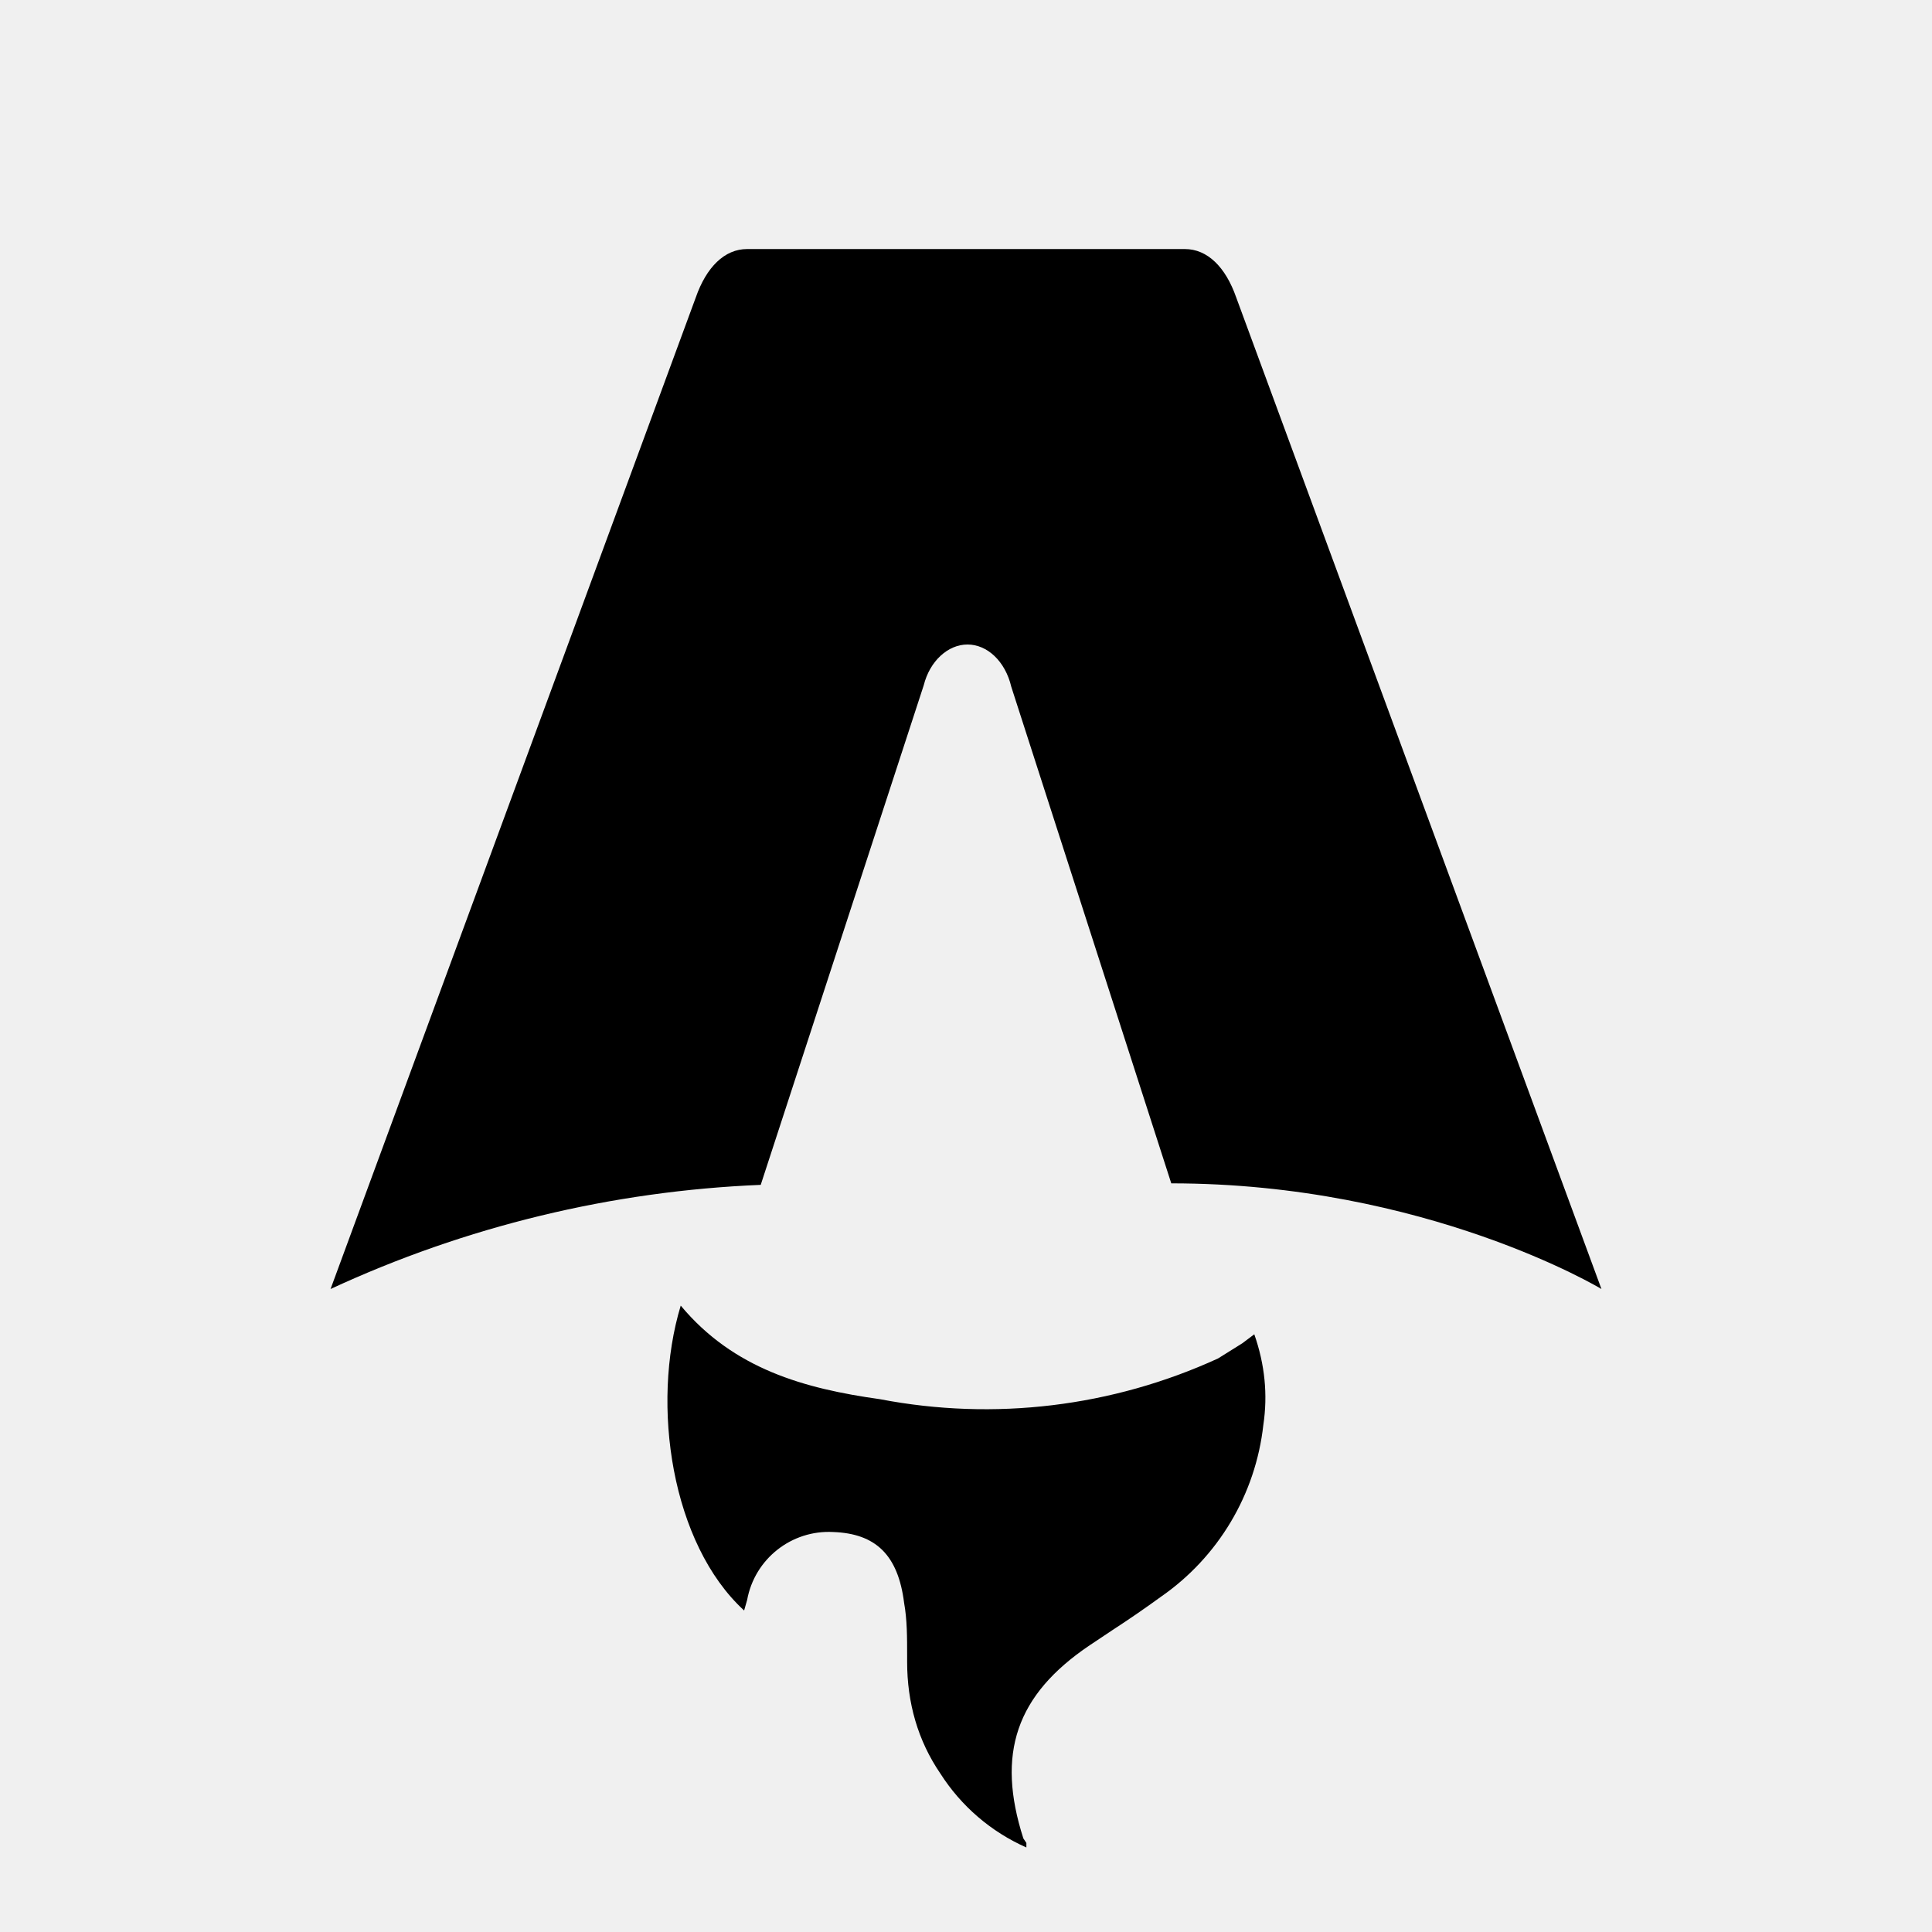
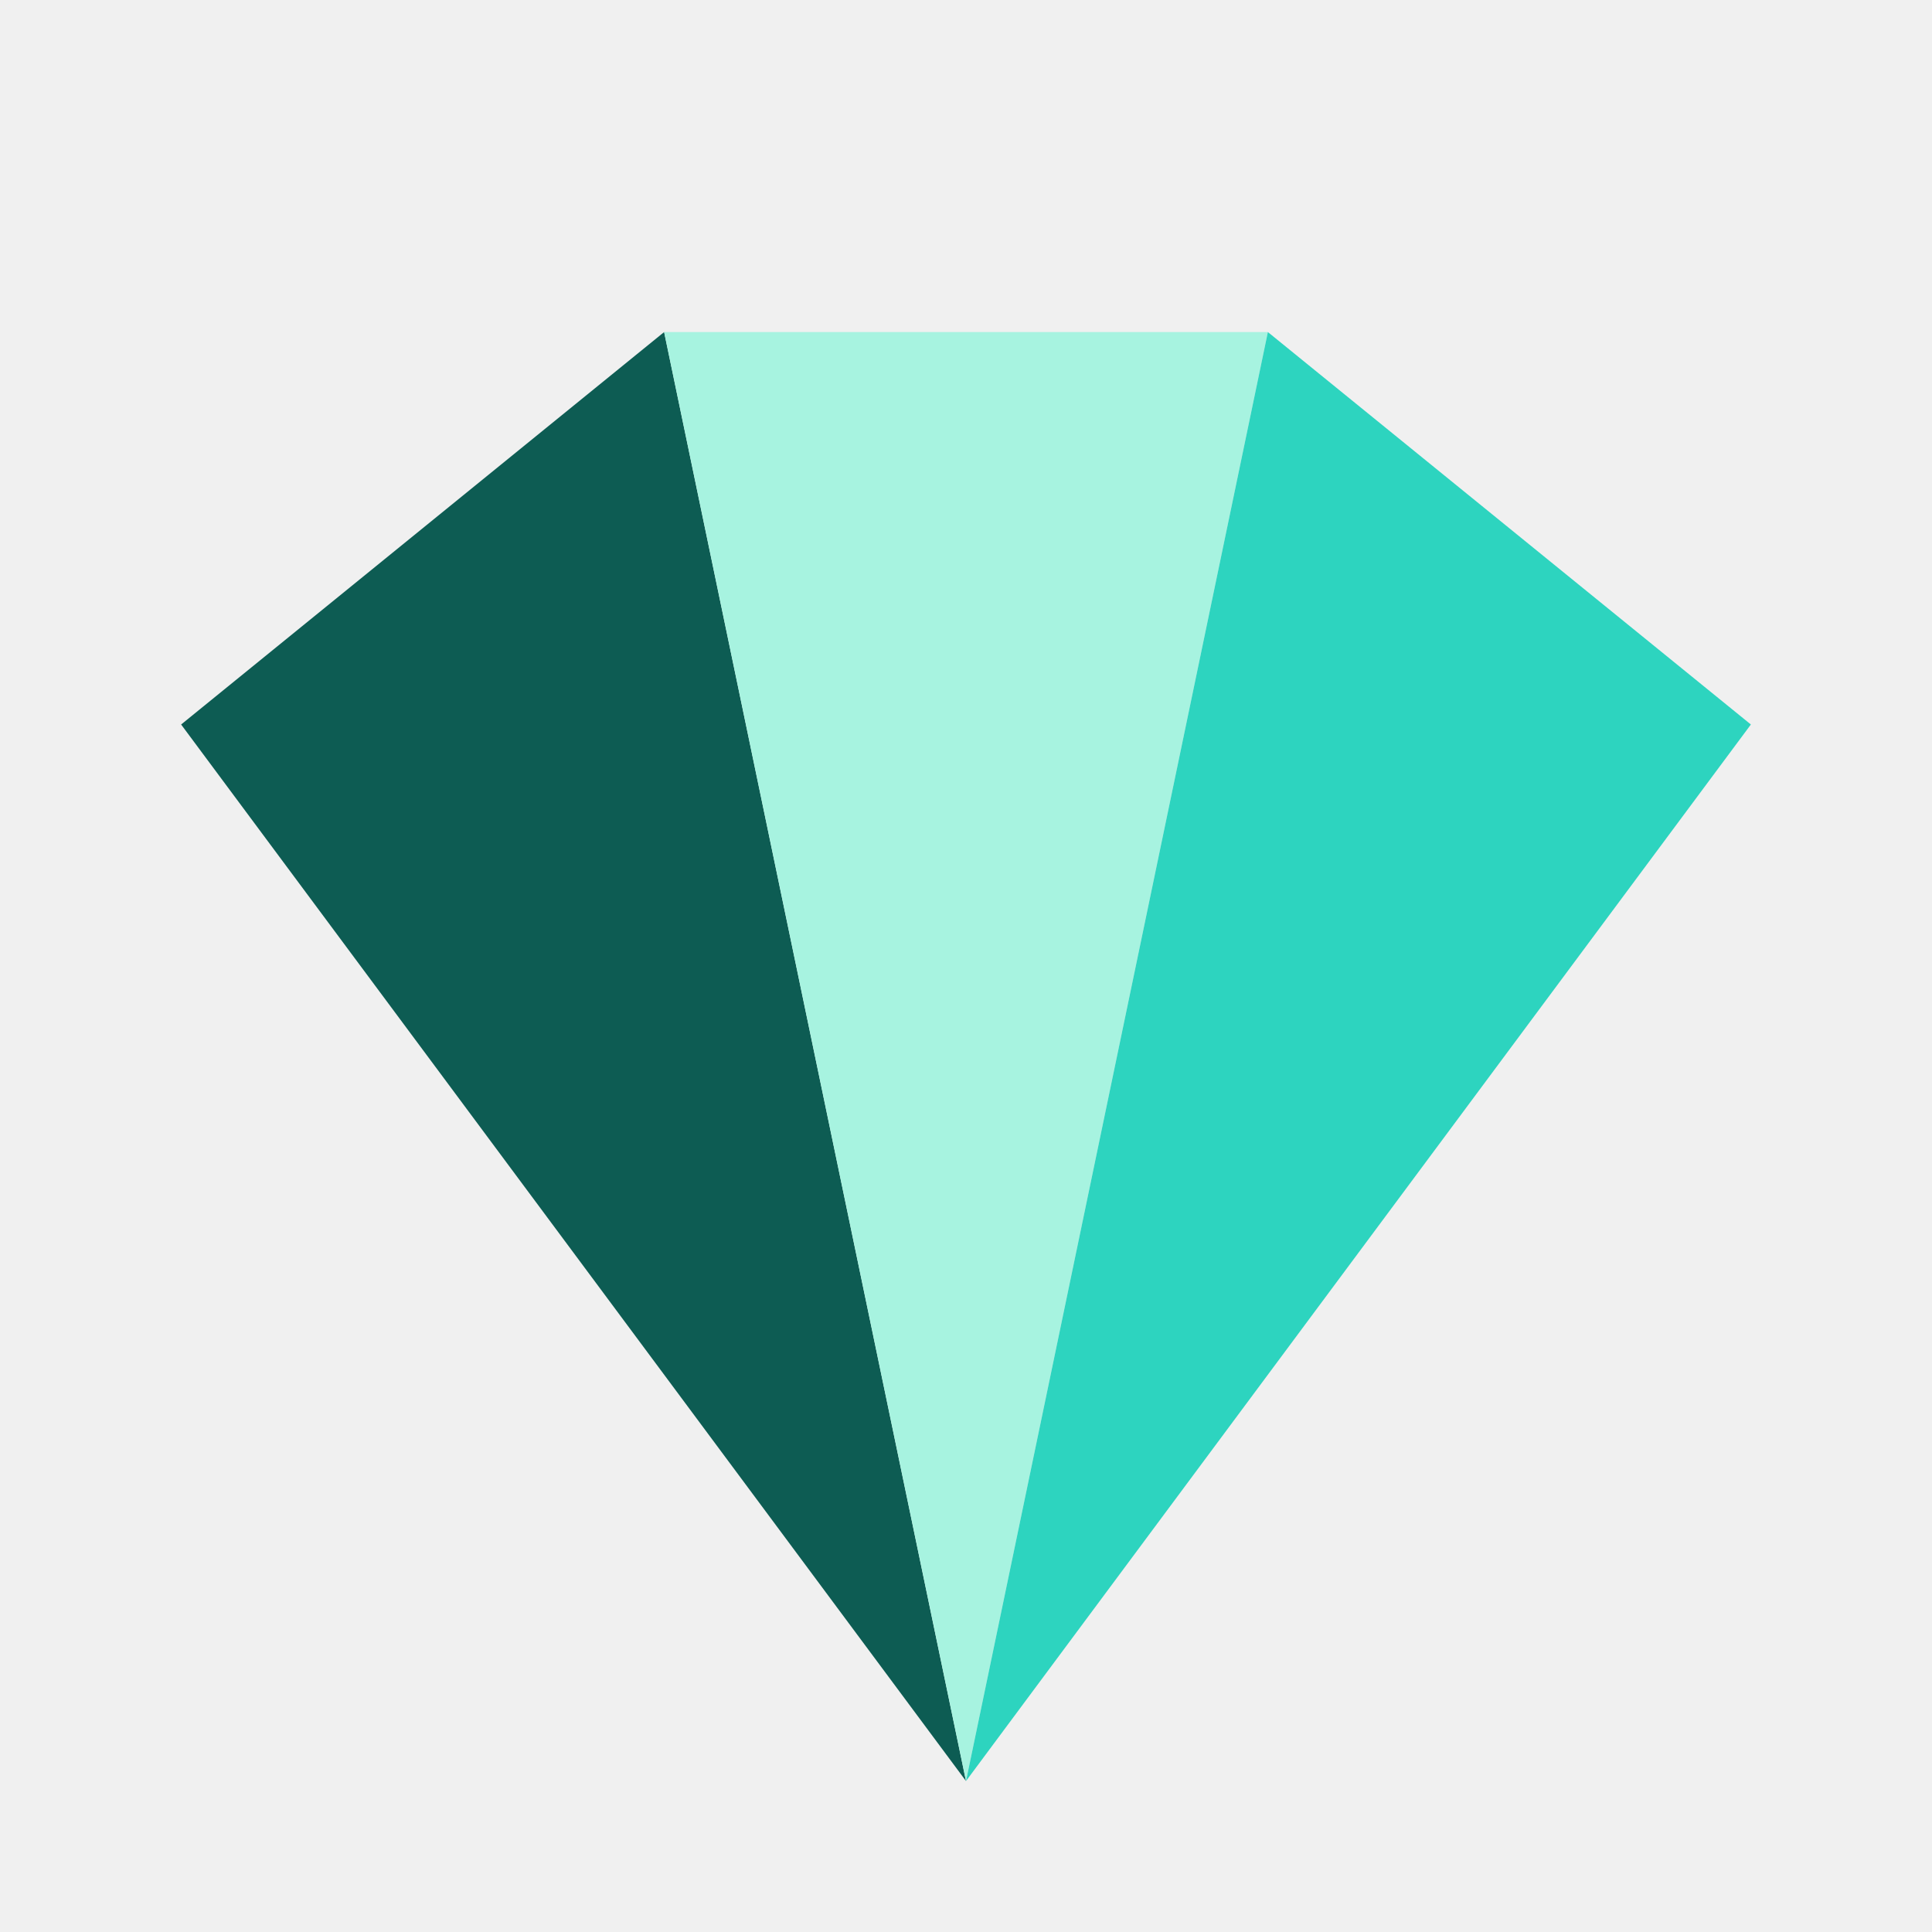
- <svg xmlns="http://www.w3.org/2000/svg" fill="none" viewBox="0 0 128 128">
-   <path d="M50.4 78.5a75.1 75.1 0 0 0-28.5 6.9l24.2-65.7c.7-2 1.9-3.2 3.4-3.2h29c1.5 0 2.7 1.2 3.4 3.2l24.2 65.7s-11.6-7-28.5-7L67 45.5c-.4-1.7-1.6-2.8-2.9-2.8-1.3 0-2.5 1.1-2.9 2.7L50.4 78.5Zm-1.1 28.2Zm-4.2-20.2c-2 6.6-.6 15.8 4.2 20.2a17.5 17.5 0 0 1 .2-.7 5.5 5.5 0 0 1 5.7-4.5c2.8.1 4.3 1.5 4.7 4.7.2 1.1.2 2.3.2 3.5v.4c0 2.7.7 5.2 2.2 7.4a13 13 0 0 0 5.7 4.9v-.3l-.2-.3c-1.8-5.6-.5-9.5 4.4-12.8l1.5-1a73 73 0 0 0 3.2-2.2 16 16 0 0 0 6.8-11.4c.3-2 .1-4-.6-6l-.8.6-1.6 1a37 37 0 0 1-22.4 2.7c-5-.7-9.7-2-13.2-6.2Z" />
-   <style>
-         path { fill: #000; }
-         @media (prefers-color-scheme: dark) {
-             path { fill: #FFF; }
-         }
-     </style>
+ <svg xmlns="http://www.w3.org/2000/svg" viewBox="0 0 128 128">
+   <path d="M44 22 L12 48 L64 118 Z" fill="#0d5c53" />
+   <path d="M44 22 L84 22 L64 118 Z" fill="#a7f3e0" />
+   <path d="M84 22 L116 48 L64 118 Z" fill="#2dd4bf" />
</svg>
